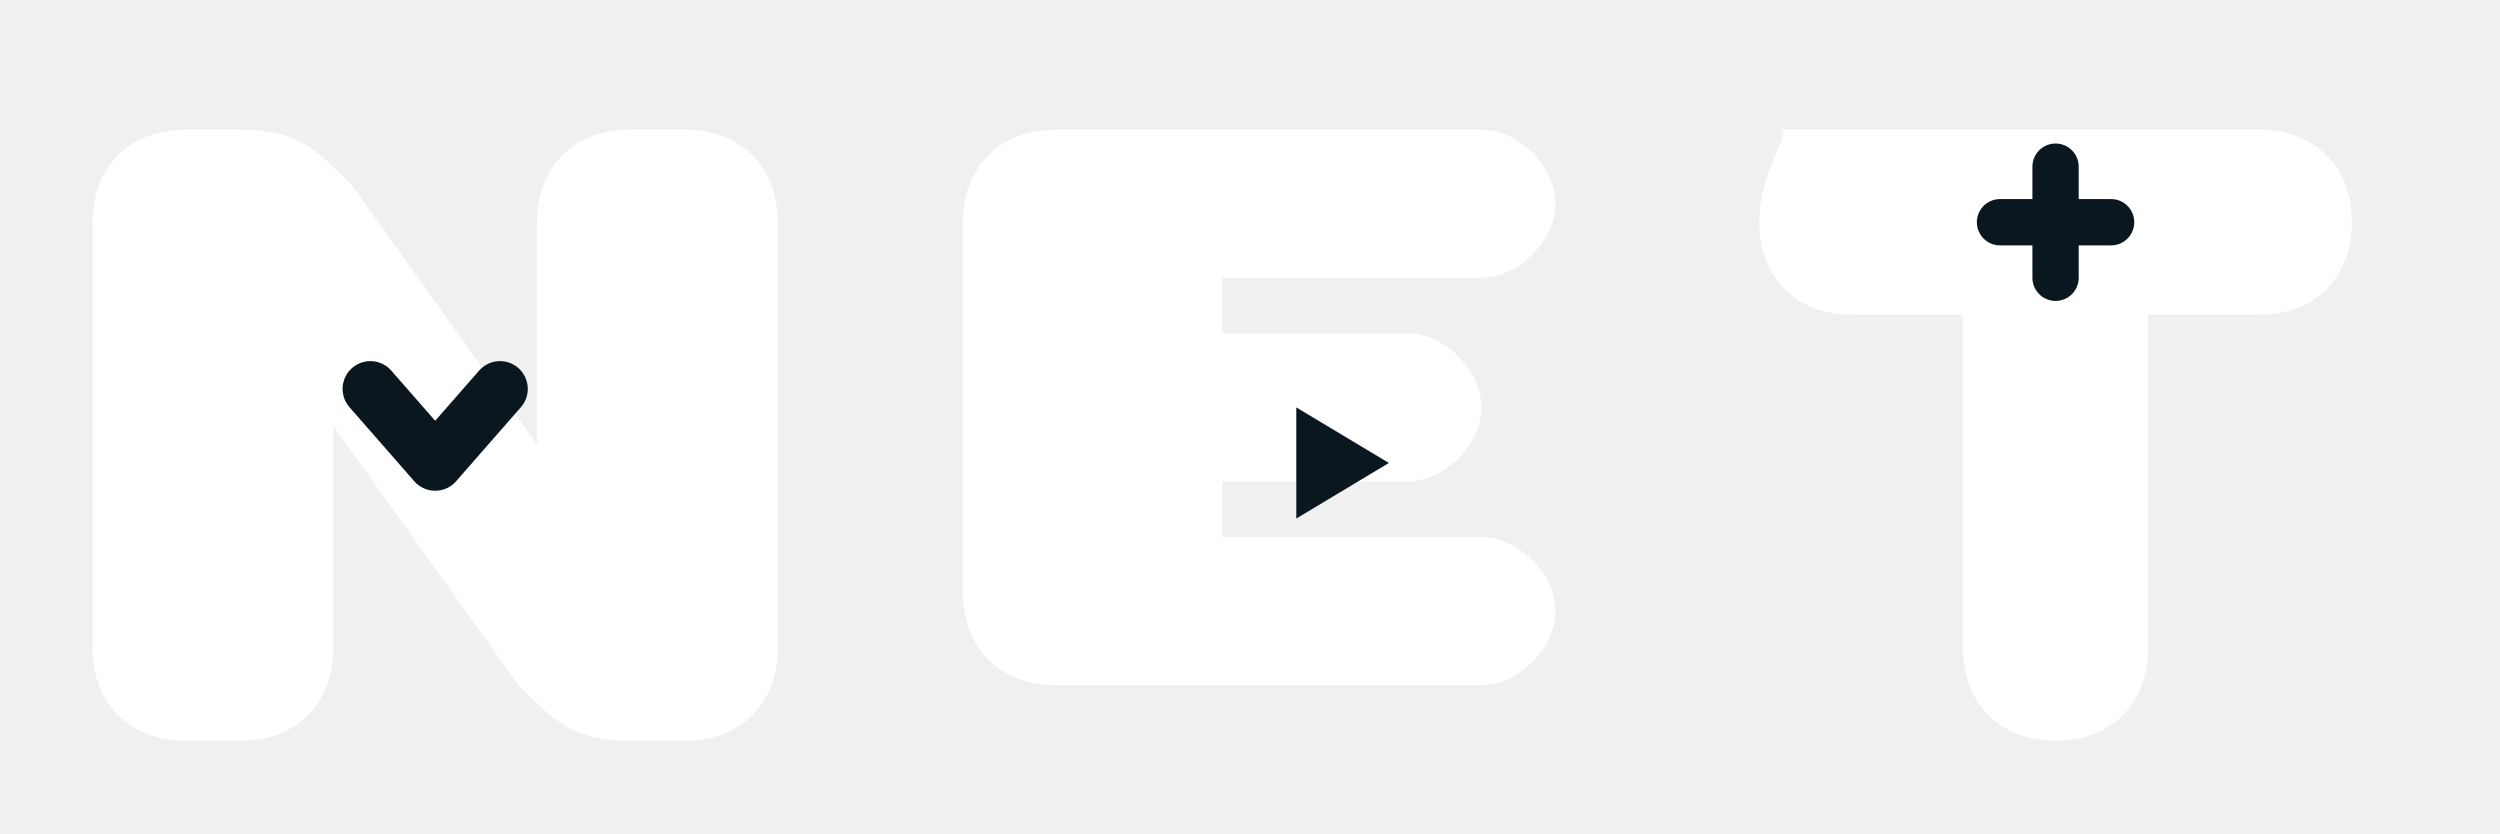
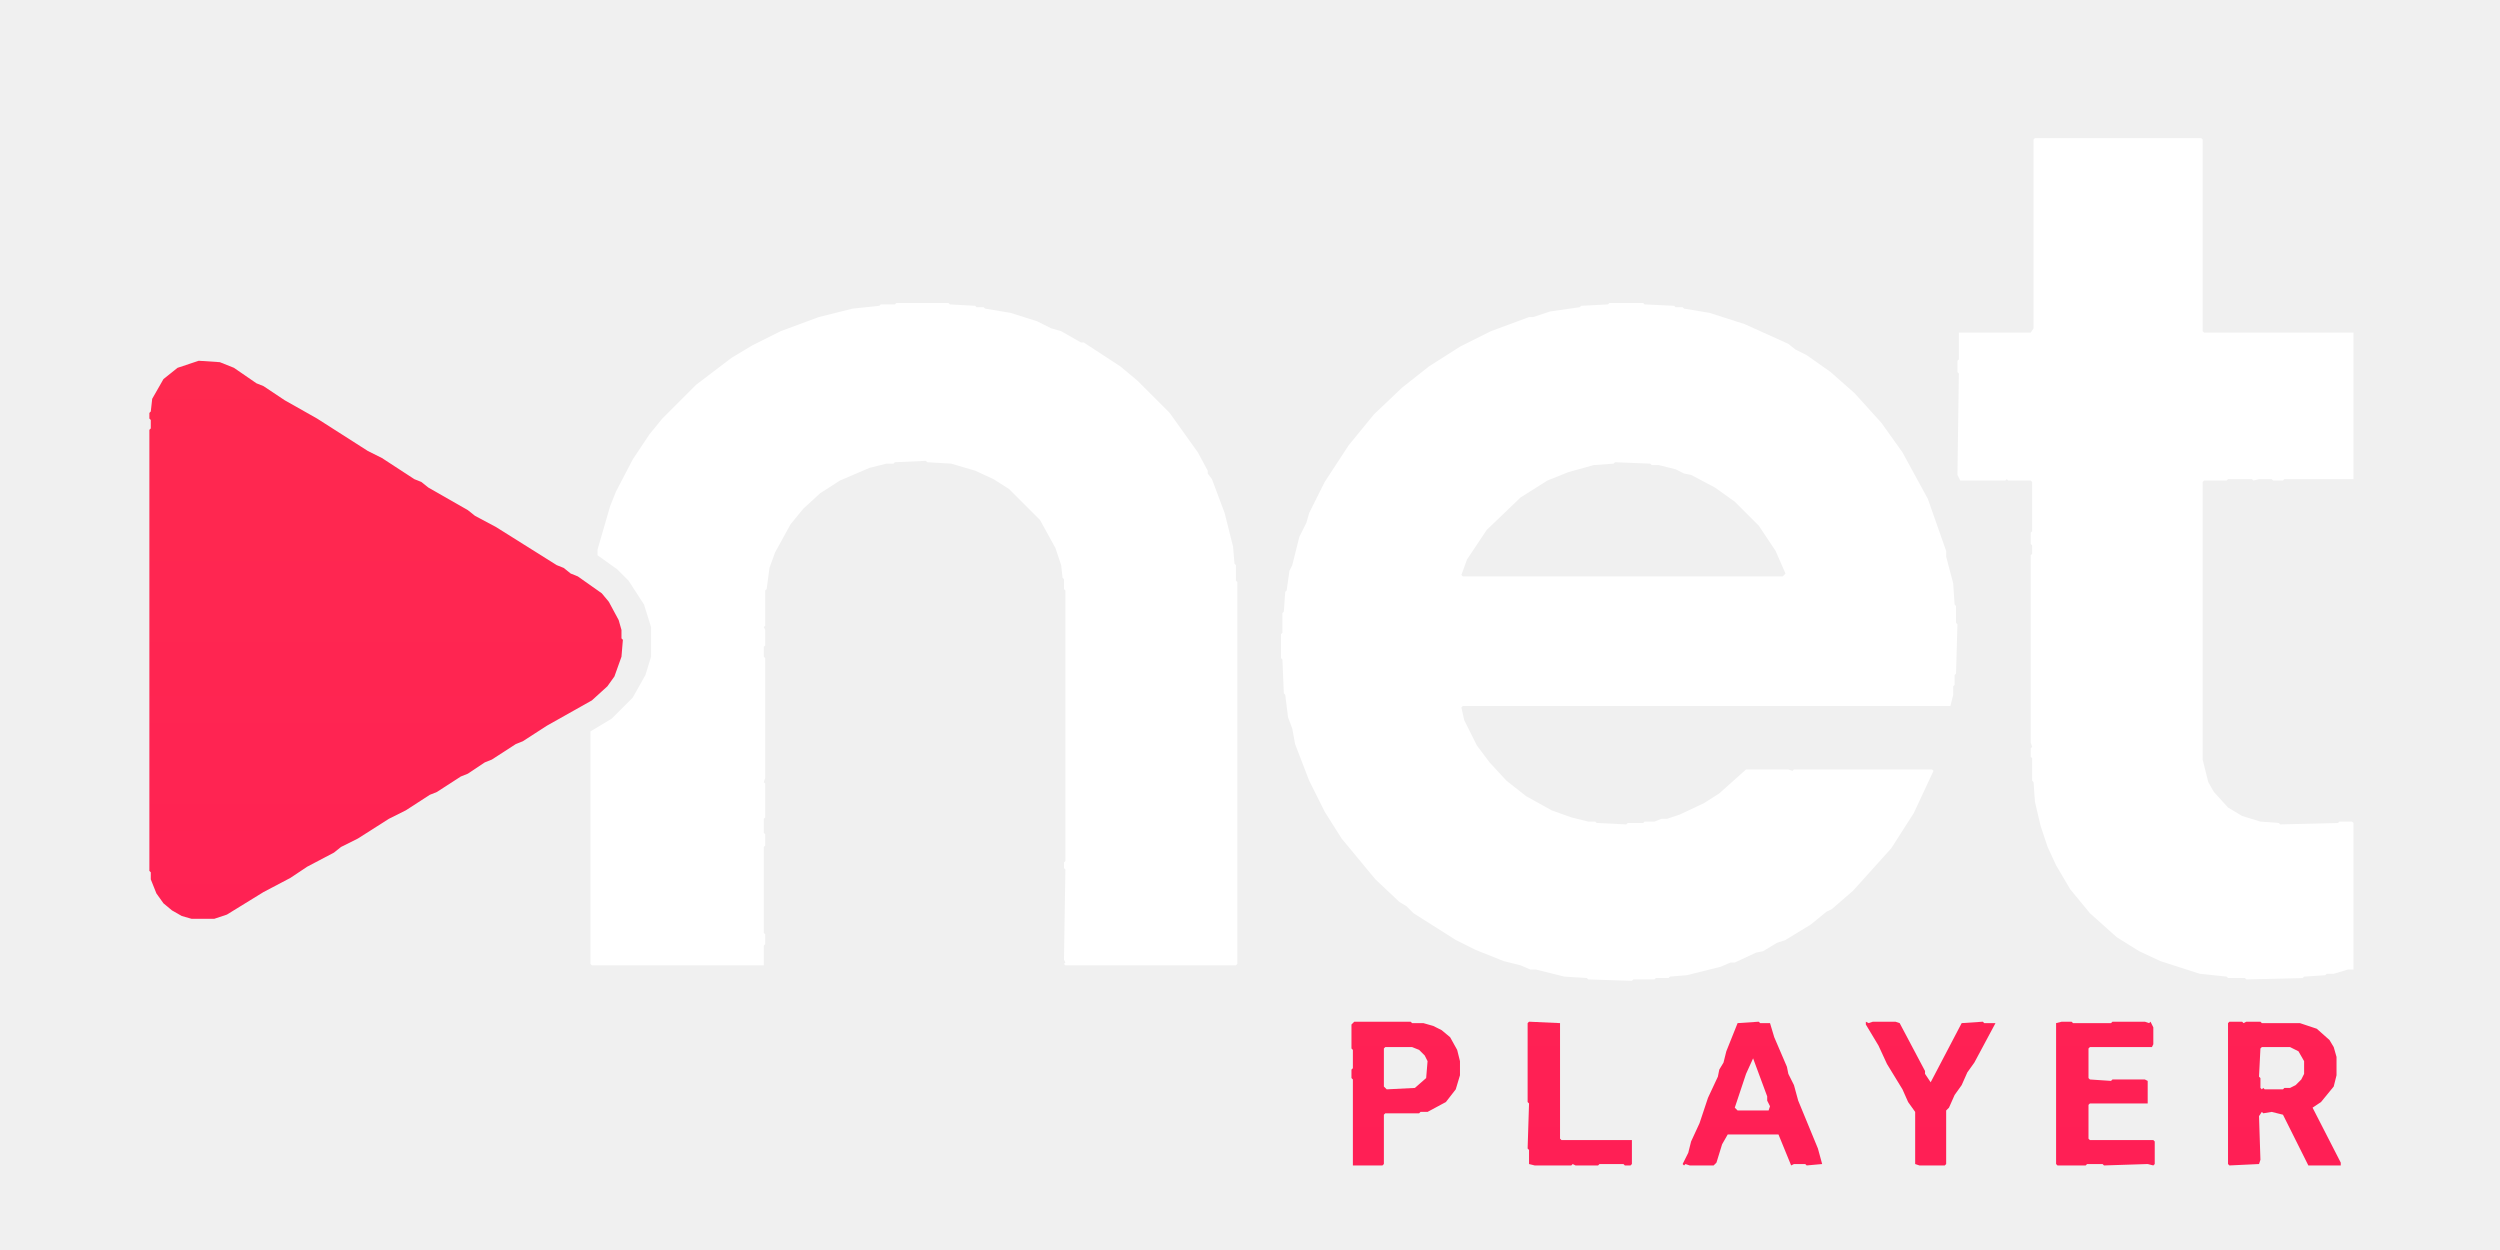
- <svg xmlns="http://www.w3.org/2000/svg" viewBox="0 0 135 45" width="135" height="45">
-   <path d="M 10 7             L 13 7             C 16 7 17 8 19 10             L 29 24             L 29 12             C 29 9 31 7 34 7             L 37 7             C 40 7 42 9 42 12             L 42 35             C 42 38 40 40 37 40             L 34 40             C 31 40 30 39 28 37             L 18 23             L 18 35             C 18 38 16 40 13 40             L 10 40             C 7 40 5 38 5 35             L 5 12             C 5 9 7 7 10 7 Z" fill="#FFFFFF" />
-   <path d="M 20 21 L 23.5 25 L 27 21" stroke="#0A171E" stroke-width="3" stroke-linecap="round" stroke-linejoin="round" fill="none" />
-   <path d="M 52 12             C 52 9 54 7 57 7             L 80 7             C 82 7 84 9 84 11             C 84 13 82 15 80 15             L 66 15             L 66 18             L 76 18             C 78 18 80 20 80 22             C 80 24 78 26 76 26             L 66 26             L 66 29             L 80 29             C 82 29 84 31 84 33             C 84 35 82 37 80 37             L 57 37             C 54 37 52 35 52 32 Z" fill="#FFFFFF" />
-   <path d="M 70 22 L 75 25 L 70 28 Z" fill="#0A171E" />
-   <path d="M 96 7             L 122 7             C 125 7 127 9 127 12             C 127 15 125 17 122 17             L 116 17             L 116 35             C 116 38 114 40 111 40             C 108 40 106 38 106 35             L 106 17             L 100 17             C 97 17 95 15 95 12             C 95 9 97 7 96 7 Z" fill="#FFFFFF" />
-   <path d="M 108 12 L 114 12 M 111 9 L 111 15" stroke="#0A171E" stroke-width="2.5" stroke-linecap="round" fill="none" />
+ <svg xmlns="http://www.w3.org/2000/svg" viewBox="0 0 1774 887" width="1774" height="887" role="img" aria-labelledby="title desc">
+   <defs>
+     <linearGradient id="pink" x1="0" y1="0" x2="0" y2="1">
+       <stop offset="0%" stop-color="#ff294f" />
+       <stop offset="100%" stop-color="#ff1f55" />
+     </linearGradient>
+   </defs>
+   <g fill="#ffffff" fill-rule="evenodd">
+     <path d="M 1142.00,215.00 L 1141.00,216.00 L 1122.00,217.00 L 1121.00,218.00 L 1100.00,221.00 L 1088.00,225.00 L 1085.00,225.00 L 1058.00,235.00 L 1036.00,246.00 L 1014.00,260.00 L 995.00,275.00 L 975.00,294.00 L 957.00,316.00 L 940.00,342.00 L 929.00,364.00 L 927.00,371.00 L 922.00,381.00 L 917.00,401.00 L 915.00,405.00 L 913.00,419.00 L 912.00,420.00 L 911.00,434.00 L 910.00,435.00 L 910.00,449.00 L 909.00,450.00 L 909.00,467.00 L 910.00,468.00 L 911.00,492.00 L 912.00,493.00 L 914.00,509.00 L 917.00,517.00 L 919.00,528.00 L 929.00,554.00 L 940.00,576.00 L 952.00,595.00 L 976.00,624.00 L 993.00,640.00 L 998.00,643.00 L 1003.00,648.00 L 1033.00,667.00 L 1047.00,674.00 L 1067.00,682.00 L 1079.00,685.00 L 1086.00,688.00 L 1090.00,688.00 L 1110.00,693.00 L 1126.00,694.00 L 1127.00,695.00 L 1158.00,696.00 L 1159.00,695.00 L 1174.00,695.00 L 1175.00,694.00 L 1184.00,694.00 L 1185.00,693.00 L 1197.00,692.00 L 1221.00,686.00 L 1228.00,683.00 L 1231.00,683.00 L 1246.00,676.00 L 1251.00,675.00 L 1261.00,669.00 L 1267.00,667.00 L 1285.00,656.00 L 1296.00,647.00 L 1300.00,645.00 L 1315.00,632.00 L 1342.00,602.00 L 1358.00,577.00 L 1372.00,547.00 L 1371.00,546.00 L 1273.00,546.00 L 1272.00,547.00 L 1269.00,546.00 L 1239.00,546.00 L 1220.00,563.00 L 1209.00,570.00 L 1192.00,578.00 L 1183.00,581.00 L 1179.00,581.00 L 1174.00,583.00 L 1167.00,583.00 L 1166.00,584.00 L 1155.00,584.00 L 1154.00,585.00 L 1133.00,584.00 L 1132.00,583.00 L 1127.00,583.00 L 1115.00,580.00 L 1101.00,575.00 L 1083.00,565.00 L 1069.00,554.00 L 1057.00,541.00 L 1048.00,529.00 L 1039.00,511.00 L 1037.00,502.00 L 1038.00,501.00 L 1384.00,501.00 L 1386.00,493.00 L 1386.00,487.00 L 1387.00,486.00 L 1387.00,479.00 L 1388.00,478.00 L 1389.00,443.00 L 1388.00,442.00 L 1388.00,430.00 L 1387.00,429.00 L 1386.00,414.00 L 1381.00,395.00 L 1381.00,391.00 L 1368.00,354.00 L 1350.00,321.00 L 1335.00,300.00 L 1316.00,279.00 L 1299.00,264.00 L 1282.00,252.00 L 1274.00,248.00 L 1269.00,244.00 L 1238.00,230.00 L 1213.00,222.00 L 1195.00,219.00 L 1194.00,218.00 L 1189.00,218.00 L 1188.00,217.00 L 1167.00,216.00 L 1166.00,215.00 Z M 1037.00,408.00 L 1041.00,397.00 L 1055.00,376.00 L 1079.00,353.00 L 1098.00,341.00 L 1113.00,335.00 L 1131.00,330.00 L 1145.00,329.00 L 1146.00,328.00 L 1171.00,329.00 L 1172.00,330.00 L 1177.00,330.00 L 1189.00,333.00 L 1195.00,336.00 L 1200.00,337.00 L 1217.00,346.00 L 1231.00,356.00 L 1248.00,373.00 L 1260.00,391.00 L 1267.00,407.00 L 1265.00,409.00 L 1038.00,409.00 Z M 494.00,273.00 L 470.00,297.00 L 461.00,308.00 L 449.00,326.00 L 437.00,349.00 L 433.00,359.00 L 424.00,390.00 L 424.00,394.00 L 438.00,404.00 L 446.00,412.00 L 457.00,429.00 L 462.00,445.00 L 462.00,466.00 L 458.00,479.00 L 449.00,495.00 L 434.00,510.00 L 419.00,519.00 L 419.00,684.00 L 420.00,685.00 L 542.00,685.00 L 542.00,671.00 L 543.00,670.00 L 543.00,663.00 L 542.00,662.00 L 542.00,601.00 L 543.00,600.00 L 543.00,592.00 L 542.00,591.00 L 542.00,581.00 L 543.00,580.00 L 543.00,556.00 L 542.00,555.00 L 543.00,552.00 L 543.00,467.00 L 542.00,466.00 L 542.00,459.00 L 543.00,458.00 L 543.00,447.00 L 542.00,445.00 L 543.00,444.00 L 543.00,419.00 L 544.00,418.00 L 546.00,403.00 L 550.00,392.00 L 561.00,372.00 L 570.00,361.00 L 582.00,350.00 L 596.00,341.00 L 617.00,332.00 L 629.00,329.00 L 634.00,329.00 L 635.00,328.00 L 657.00,327.00 L 658.00,328.00 L 675.00,329.00 L 692.00,334.00 L 705.00,340.00 L 716.00,347.00 L 738.00,369.00 L 749.00,389.00 L 753.00,401.00 L 754.00,410.00 L 755.00,411.00 L 755.00,418.00 L 756.00,419.00 L 756.00,611.00 L 755.00,612.00 L 755.00,616.00 L 756.00,617.00 L 755.00,681.00 L 756.00,683.00 L 755.00,684.00 L 756.00,685.00 L 877.00,685.00 L 878.00,684.00 L 878.00,413.00 L 877.00,412.00 L 877.00,401.00 L 876.00,400.00 L 875.00,388.00 L 869.00,364.00 L 860.00,340.00 L 857.00,336.00 L 857.00,334.00 L 850.00,321.00 L 830.00,293.00 L 807.00,270.00 L 795.00,260.00 L 769.00,243.00 L 767.00,243.00 L 753.00,235.00 L 746.00,233.00 L 736.00,228.00 L 717.00,222.00 L 699.00,219.00 L 698.00,218.00 L 693.00,218.00 L 692.00,217.00 L 674.00,216.00 L 673.00,215.00 L 636.00,215.00 L 635.00,216.00 L 625.00,216.00 L 624.00,217.00 L 605.00,219.00 L 581.00,225.00 L 554.00,235.00 L 534.00,245.00 L 519.00,254.00 Z M 1444.00,98.00 L 1443.00,99.00 L 1443.00,233.00 L 1441.00,236.00 L 1390.00,236.00 L 1390.00,255.00 L 1389.00,256.00 L 1389.00,264.00 L 1390.00,265.00 L 1389.00,337.00 L 1391.00,341.00 L 1423.00,341.00 L 1424.00,340.00 L 1425.00,341.00 L 1441.00,341.00 L 1442.00,342.00 L 1442.00,377.00 L 1441.00,378.00 L 1441.00,386.00 L 1442.00,387.00 L 1442.00,393.00 L 1441.00,394.00 L 1441.00,527.00 L 1442.00,530.00 L 1441.00,531.00 L 1441.00,537.00 L 1442.00,538.00 L 1442.00,554.00 L 1443.00,555.00 L 1444.00,569.00 L 1448.00,586.00 L 1453.00,601.00 L 1459.00,614.00 L 1469.00,631.00 L 1483.00,648.00 L 1502.00,665.00 L 1518.00,675.00 L 1533.00,682.00 L 1561.00,691.00 L 1580.00,693.00 L 1581.00,694.00 L 1593.00,694.00 L 1594.00,695.00 L 1634.00,694.00 L 1635.00,693.00 L 1650.00,692.00 L 1651.00,691.00 L 1656.00,691.00 L 1666.00,688.00 L 1670.00,688.00 L 1670.00,584.00 L 1669.00,583.00 L 1660.00,583.00 L 1659.00,584.00 L 1618.00,585.00 L 1617.00,584.00 L 1604.00,583.00 L 1591.00,579.00 L 1581.00,573.00 L 1571.00,562.00 L 1567.00,555.00 L 1563.00,539.00 L 1563.00,342.00 L 1564.00,341.00 L 1580.00,341.00 L 1581.00,340.00 L 1598.00,340.00 L 1599.00,341.00 L 1603.00,340.00 L 1612.00,340.00 L 1613.00,341.00 L 1620.00,341.00 L 1621.00,340.00 L 1670.00,340.00 L 1670.00,236.00 L 1564.00,236.00 L 1563.00,235.00 L 1563.00,99.00 L 1562.00,98.00 Z" />
+   </g>
+   <g fill="url(#pink)" fill-rule="evenodd">
+     <path d="M 1582.00,725.00 L 1581.00,726.00 L 1581.00,826.00 L 1582.00,827.00 L 1603.00,826.00 L 1604.00,823.00 L 1603.00,792.00 L 1605.00,789.00 L 1606.00,790.00 L 1612.00,789.00 L 1620.00,791.00 L 1638.00,827.00 L 1661.00,827.00 L 1661.00,825.00 L 1641.00,786.00 L 1647.00,782.00 L 1656.00,771.00 L 1658.00,763.00 L 1658.00,750.00 L 1656.00,743.00 L 1653.00,738.00 L 1644.00,730.00 L 1632.00,726.00 L 1605.00,726.00 L 1604.00,725.00 L 1594.00,725.00 L 1592.00,726.00 L 1591.00,725.00 Z M 1604.00,744.00 L 1605.00,743.00 L 1625.00,743.00 L 1631.00,746.00 L 1635.00,753.00 L 1635.00,762.00 L 1633.00,766.00 L 1629.00,770.00 L 1625.00,772.00 L 1621.00,772.00 L 1620.00,773.00 L 1607.00,773.00 L 1606.00,772.00 L 1605.00,773.00 L 1604.00,772.00 L 1604.00,765.00 L 1603.00,764.00 Z M 1459.00,726.00 L 1459.00,826.00 L 1460.00,827.00 L 1480.00,827.00 L 1481.00,826.00 L 1492.00,826.00 L 1493.00,827.00 L 1524.00,826.00 L 1528.00,827.00 L 1529.00,826.00 L 1529.00,810.00 L 1528.00,809.00 L 1483.00,809.00 L 1482.00,808.00 L 1482.00,784.00 L 1483.00,783.00 L 1524.00,783.00 L 1524.00,767.00 L 1522.00,766.00 L 1499.00,766.00 L 1498.00,767.00 L 1483.00,766.00 L 1482.00,765.00 L 1482.00,744.00 L 1483.00,743.00 L 1527.00,743.00 L 1528.00,741.00 L 1528.00,729.00 L 1526.00,725.00 L 1525.00,726.00 L 1522.00,725.00 L 1499.00,725.00 L 1498.00,726.00 L 1471.00,726.00 L 1470.00,725.00 L 1463.00,725.00 Z M 1324.00,725.00 L 1324.00,727.00 L 1333.00,742.00 L 1339.00,755.00 L 1350.00,773.00 L 1354.00,782.00 L 1359.00,789.00 L 1359.00,826.00 L 1362.00,827.00 L 1380.00,827.00 L 1381.00,826.00 L 1381.00,788.00 L 1383.00,786.00 L 1387.00,777.00 L 1392.00,770.00 L 1396.00,761.00 L 1401.00,754.00 L 1416.00,726.00 L 1408.00,726.00 L 1407.00,725.00 L 1392.00,726.00 L 1370.00,768.00 L 1366.00,762.00 L 1366.00,760.00 L 1348.00,726.00 L 1345.00,725.00 L 1329.00,725.00 L 1326.00,726.00 Z M 1233.00,726.00 L 1225.00,746.00 L 1223.00,754.00 L 1220.00,759.00 L 1219.00,764.00 L 1212.00,779.00 L 1206.00,797.00 L 1200.00,810.00 L 1198.00,818.00 L 1194.00,826.00 L 1195.00,827.00 L 1196.00,826.00 L 1199.00,827.00 L 1216.00,827.00 L 1218.00,825.00 L 1222.00,812.00 L 1226.00,805.00 L 1262.00,805.00 L 1271.00,827.00 L 1273.00,826.00 L 1281.00,826.00 L 1282.00,827.00 L 1293.00,826.00 L 1290.00,815.00 L 1276.00,781.00 L 1273.00,770.00 L 1269.00,762.00 L 1268.00,757.00 L 1259.00,736.00 L 1256.00,726.00 L 1249.00,726.00 L 1248.00,725.00 Z M 1244.00,751.00 L 1254.00,778.00 L 1254.00,781.00 L 1256.00,785.00 L 1255.00,788.00 L 1233.00,788.00 L 1231.00,786.00 L 1239.00,762.00 Z M 1085.00,725.00 L 1084.00,726.00 L 1084.00,782.00 L 1085.00,783.00 L 1084.00,815.00 L 1085.00,816.00 L 1085.00,826.00 L 1089.00,827.00 L 1115.00,827.00 L 1116.00,826.00 L 1118.00,827.00 L 1134.00,827.00 L 1135.00,826.00 L 1152.00,826.00 L 1153.00,827.00 L 1157.00,827.00 L 1158.00,826.00 L 1158.00,809.00 L 1108.00,809.00 L 1107.00,808.00 L 1107.00,726.00 Z M 1017.00,728.00 L 1010.00,726.00 L 1002.00,726.00 L 1001.00,725.00 L 961.00,725.00 L 959.00,727.00 L 959.00,744.00 L 960.00,745.00 L 960.00,758.00 L 959.00,759.00 L 959.00,765.00 L 960.00,766.00 L 960.00,827.00 L 981.00,827.00 L 982.00,826.00 L 982.00,791.00 L 983.00,790.00 L 1007.00,790.00 L 1008.00,789.00 L 1013.00,789.00 L 1026.00,782.00 L 1033.00,773.00 L 1036.00,763.00 L 1036.00,753.00 L 1034.00,745.00 L 1029.00,736.00 L 1023.00,731.00 Z M 982.00,744.00 L 983.00,743.00 L 1002.00,743.00 L 1007.00,745.00 L 1011.00,749.00 L 1013.00,753.00 L 1012.00,765.00 L 1004.00,772.00 L 984.00,773.00 L 982.00,771.00 Z M 141.00,256.00 L 126.00,261.00 L 116.00,269.00 L 108.00,283.00 L 107.00,292.00 L 106.00,293.00 L 106.00,297.00 L 107.00,298.00 L 107.00,304.00 L 106.00,305.00 L 106.00,618.00 L 107.00,619.00 L 107.00,624.00 L 111.00,634.00 L 116.00,641.00 L 122.00,646.00 L 129.00,650.00 L 136.00,652.00 L 152.00,652.00 L 161.00,649.00 L 187.00,633.00 L 206.00,623.00 L 218.00,615.00 L 237.00,605.00 L 242.00,601.00 L 254.00,595.00 L 276.00,581.00 L 288.00,575.00 L 305.00,564.00 L 310.00,562.00 L 327.00,551.00 L 332.00,549.00 L 344.00,541.00 L 349.00,539.00 L 366.00,528.00 L 371.00,526.00 L 388.00,515.00 L 420.00,497.00 L 431.00,487.00 L 436.00,480.00 L 441.00,466.00 L 442.00,454.00 L 441.00,453.00 L 441.00,447.00 L 439.00,440.00 L 432.00,427.00 L 427.00,421.00 L 410.00,409.00 L 405.00,407.00 L 400.00,403.00 L 395.00,401.00 L 352.00,374.00 L 337.00,366.00 L 332.00,362.00 L 304.00,346.00 L 299.00,342.00 L 294.00,340.00 L 271.00,325.00 L 261.00,320.00 L 225.00,297.00 L 202.00,284.00 L 187.00,274.00 L 182.00,272.00 L 166.00,261.00 L 156.00,257.00 Z" />
+   </g>
</svg>
